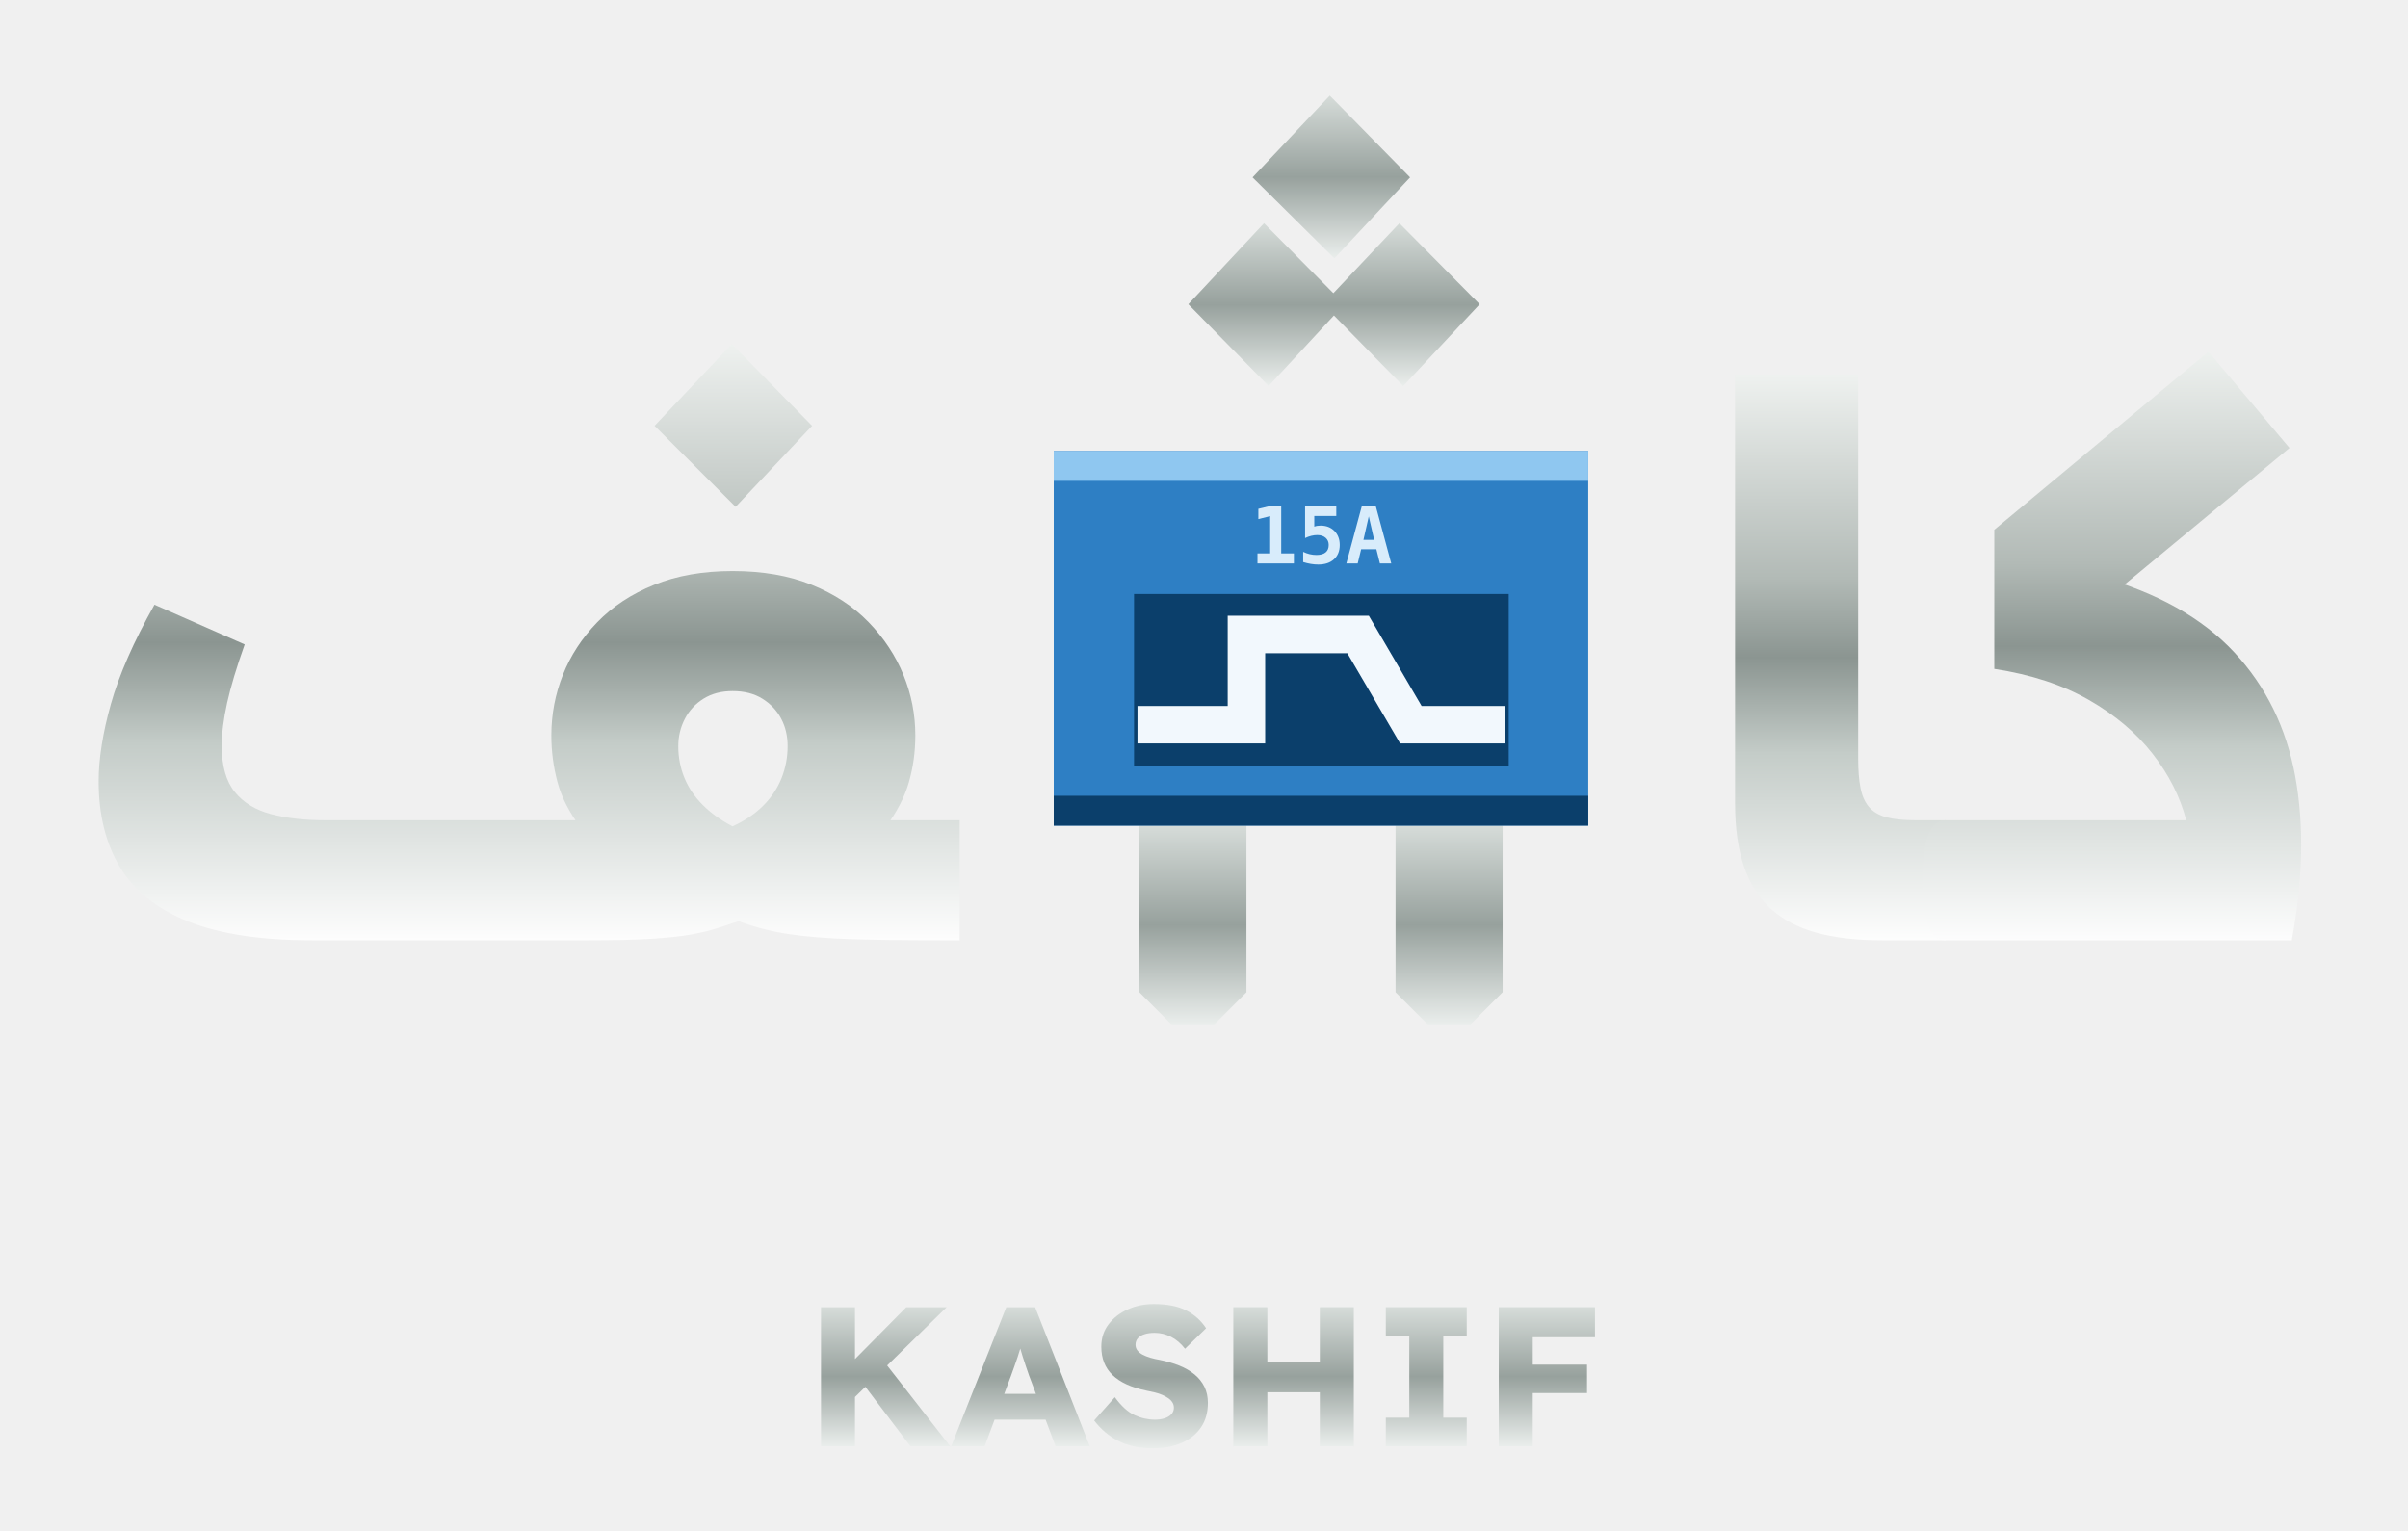
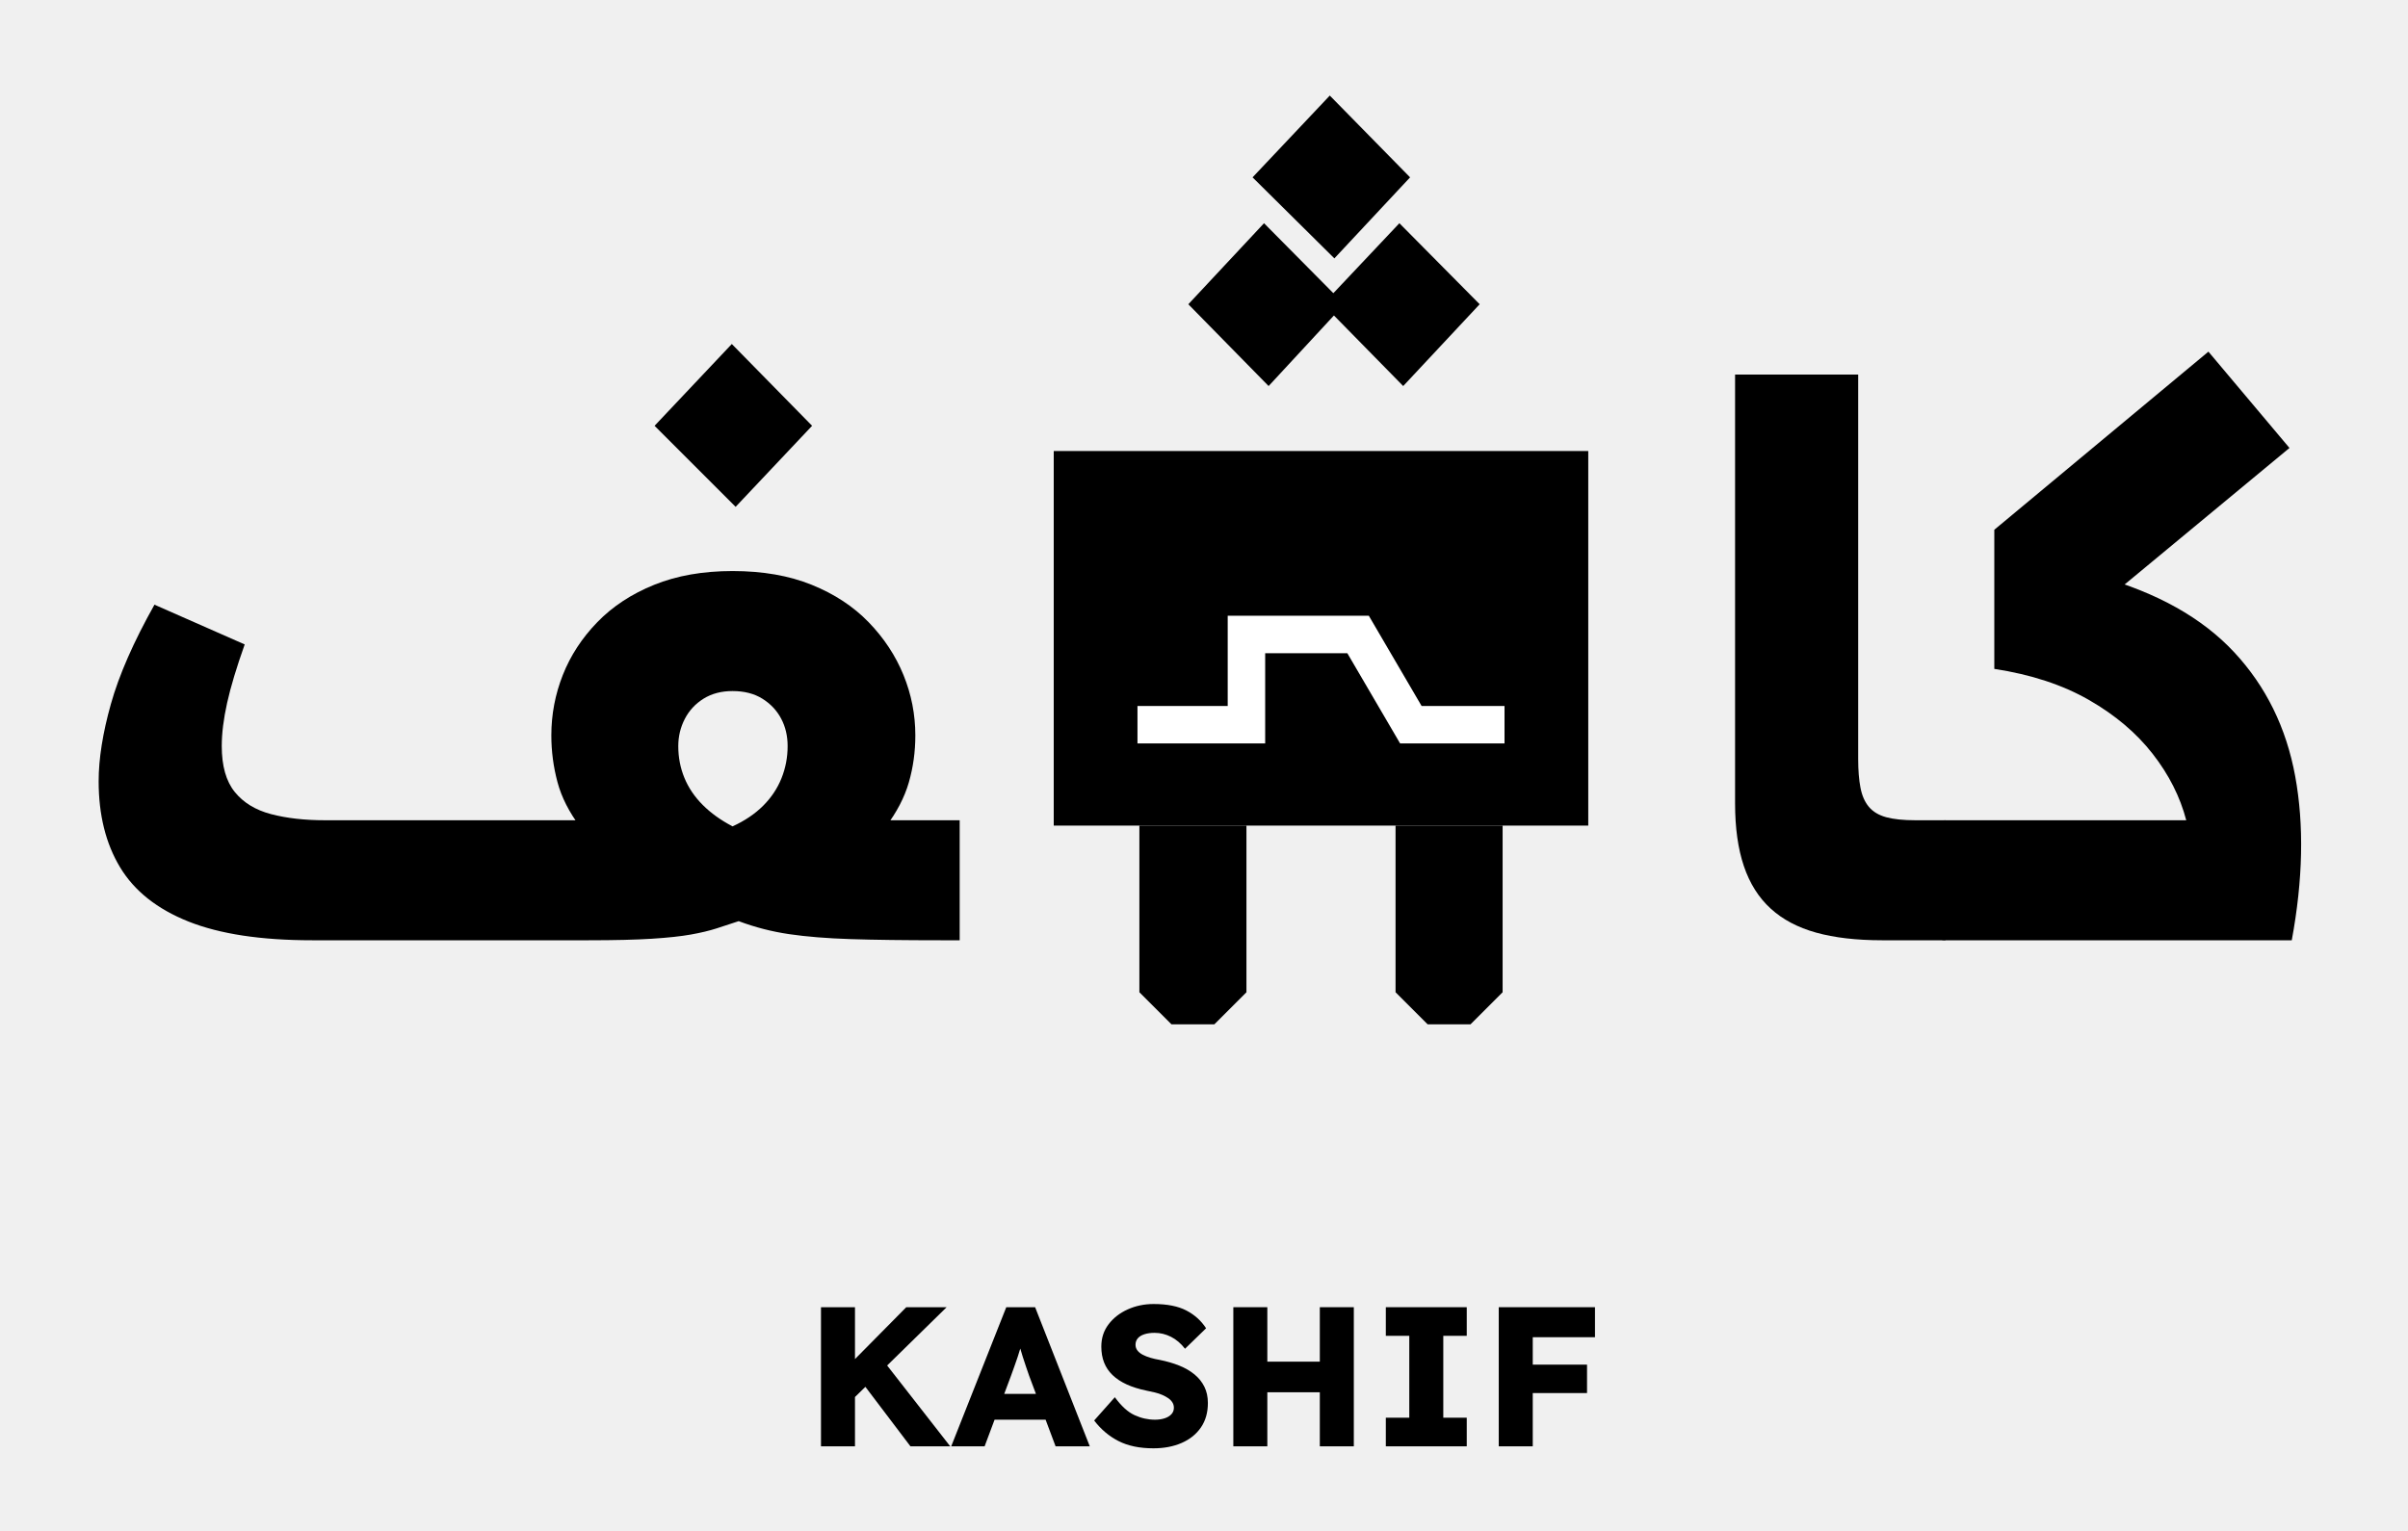
<svg xmlns="http://www.w3.org/2000/svg" viewBox="0 0 3149 2002" role="img" aria-label="كاشف — KASHIF">
-   <defs>
-     <linearGradient id="k-steel" x1="0" y1="0" x2="0" y2="1">
-       <stop offset="0" stop-color="#fdfdfd" />
-       <stop offset=".33" stop-color="#c4ccc8" />
-       <stop offset=".5" stop-color="#8b9591" />
-       <stop offset=".64" stop-color="#b2bab6" />
-       <stop offset="1" stop-color="#eef1ef" />
-     </linearGradient>
-     <linearGradient id="k-steel2" x1="0" y1="0" x2="0" y2="1">
-       <stop offset="0" stop-color="#eaeeec" />
-       <stop offset=".5" stop-color="#97a19d" />
-       <stop offset="1" stop-color="#d6dcd9" />
-     </linearGradient>
-   </defs>
  <g transform="translate(110 1230) scale(1 -1)">
-     <g fill="url(#k-steel)">
+     <g fill="currentColor">
      <path d="M298 0Q198 0 136.5 24.5Q75 49 47.0 95.5Q19 142 19 208Q19 252 35.0 309.0Q51 366 92 439L210 387Q194 342 187.0 310.5Q180 279 180 254Q180 215 197.0 194.0Q214 173 244.5 165.0Q275 157 315 157H684L570 0ZM533 0V157H677Q674 156 669.5 154.0Q665 152 659.5 150.5Q654 149 649 148Q627 177 619.0 207.0Q611 237 611 268Q611 309 626.0 347.0Q641 385 671.0 416.0Q701 447 745.5 465.0Q790 483 848 483Q907 483 951.5 465.0Q996 447 1026.0 416.0Q1056 385 1071.5 347.0Q1087 309 1087 268Q1087 236 1078.5 206.5Q1070 177 1048 148Q1039 150 1038.0 152.0Q1037 154 1028 157H1145V0H1120Q1049 0 1002.5 1.5Q956 3 922.0 8.0Q888 13 856 25Q841 20 827.0 15.5Q813 11 793.5 7.5Q774 4 742.5 2.0Q711 0 660 0ZM848 149Q872 160 888.0 176.0Q904 192 912.0 212.0Q920 232 920 254Q920 274 911.5 290.0Q903 306 887.0 316.0Q871 326 848 326Q826 326 810.0 316.0Q794 306 785.5 289.5Q777 273 777 254Q777 232 785.0 212.5Q793 193 809.0 177.0Q825 161 848 149ZM533 157H543V0H533Q503 0 503 78Q503 157 533 157ZM852 567 746 673 847 780 952 673Z" transform="translate(0 0)" />
      <path d="M261 0Q211 0 175.0 10.0Q139 20 115.5 41.5Q92 63 80.5 97.0Q69 131 69 179V740H230V237Q230 215 233.0 199.5Q236 184 244.0 174.5Q252 165 266.5 161.0Q281 157 305 157H344V0Z" transform="translate(2090 0)" />
      <path d="M64 537 344 770 450 644 176 417 201 476Q315 444 377.5 377.0Q440 310 457.5 214.5Q475 119 453 0H0V157H315Q303 203 271.0 244.0Q239 285 187.5 314.5Q136 344 64 355ZM0 157H10V0H0Q-30 0 -30 78Q-30 157 0 157Z" transform="translate(2434 0)" />
    </g>
-     <g fill="url(#k-steel2)">
+     <g fill="currentColor">
      <path d="M490 565 383 671 484 778 589 671Z" transform="translate(1145 327)" />
      <path d="M404 398 299 505 398 611 503 505Z" transform="translate(1145 327)" />
      <path d="M580 398 475 505 575 611 680 505Z" transform="translate(1145 327)" />
    </g>
-     <path d="M1380 150 h140 V-68 l-42 -42 h-56 l-42 42 Z" fill="url(#k-steel2)" />
-     <path d="M1715 150 h140 V-68 l-42 -42 h-56 l-42 42 Z" fill="url(#k-steel2)" />
-     <rect x="1268" y="150" width="699" height="490" fill="#2e7fc4" />
-     <rect x="1268" y="601" width="699" height="39" fill="#8fc7f0" />
-     <rect x="1268" y="150" width="699" height="39" fill="#0b3f6b" />
-     <rect x="1373" y="228" width="490" height="225" fill="#0b3f6b" />
-     <polyline points="1402 282 1520 282 1520 400 1666 400 1735 282 1833 282" fill="none" stroke="#f2f8fd" stroke-width="49" stroke-linecap="square" stroke-linejoin="miter" />
-     <g transform="translate(1618 493) scale(1 -1)">
-       <text text-anchor="middle" font-family="ui-monospace,SFMono-Regular,monospace" font-size="103" font-weight="700" fill="#d8ecfb">15A</text>
-     </g>
+     <path d="M1380 150 h140 V-68 l-42 -42 h-56 l-42 42 Z" fill="currentColor" />
+     <path d="M1715 150 h140 V-68 l-42 -42 h-56 l-42 42 Z" fill="currentColor" />
+     <rect x="1268" y="150" width="699" height="490" fill="currentColor" />
+     <rect x="1373" y="228" width="490" height="225" fill="currentColor" />
+     <polyline points="1402 282 1520 282 1520 400 1666 400 1735 282 1833 282" fill="none" stroke="#fff" stroke-width="49" stroke-linecap="square" stroke-linejoin="miter" />
  </g>
-   <g transform="translate(1051 1892) scale(0.26 -0.26)" fill="url(#k-steel2)">
+   <g transform="translate(1051 1892) scale(0.26 -0.26)" fill="currentColor">
    <path d="M214 205 170 350 516 700H719ZM87 0V700H258V0ZM537 0 278 342 393 441 737 0Z" transform="translate(0 0)" />
    <path d="M0 0 277 700H422L697 0H525L392 355Q385 376 376.5 400.0Q368 424 360.0 450.0Q352 476 345.0 500.0Q338 524 333 545L362 546Q356 521 349.0 497.0Q342 473 334.0 449.0Q326 425 317.5 401.5Q309 378 300 353L168 0ZM132 134 186 264H506L560 134Z" transform="translate(742 0)" />
    <path d="M320 -10Q216 -10 144.5 26.5Q73 63 22 130L126 247Q175 180 225.0 157.0Q275 134 328 134Q355 134 376.5 141.0Q398 148 410.5 161.5Q423 175 423 194Q423 209 415.5 221.0Q408 233 395.0 242.0Q382 251 365.0 258.5Q348 266 327.5 271.0Q307 276 286 280Q228 292 185.5 311.5Q143 331 114.5 358.5Q86 386 72.0 421.5Q58 457 58 502Q58 566 94.5 614.0Q131 662 191.0 689.0Q251 716 321 716Q423 716 485.5 683.5Q548 651 585 594L479 491Q448 531 408.5 551.0Q369 571 326 571Q297 571 275.0 564.0Q253 557 241.5 543.5Q230 530 230 511Q230 495 239.5 482.5Q249 470 266.0 461.0Q283 452 305.0 445.5Q327 439 351 435Q406 424 450.5 406.0Q495 388 527.0 361.5Q559 335 576.5 299.5Q594 264 594 218Q594 146 559.0 95.0Q524 44 462.0 17.0Q400 -10 320 -10Z" transform="translate(1439 0)" />
    <path d="M522 0V700H693V0ZM87 0V700H258V0ZM155 272V426H612V272Z" transform="translate(2074 0)" />
    <path d="M74 0V144H192V556H74V700H481V556H363V144H481V0Z" transform="translate(2854 0)" />
    <path d="M87 0V700H258V0ZM167 268V411H531V268ZM167 549V700H571V549Z" transform="translate(3409 0)" />
  </g>
</svg>
